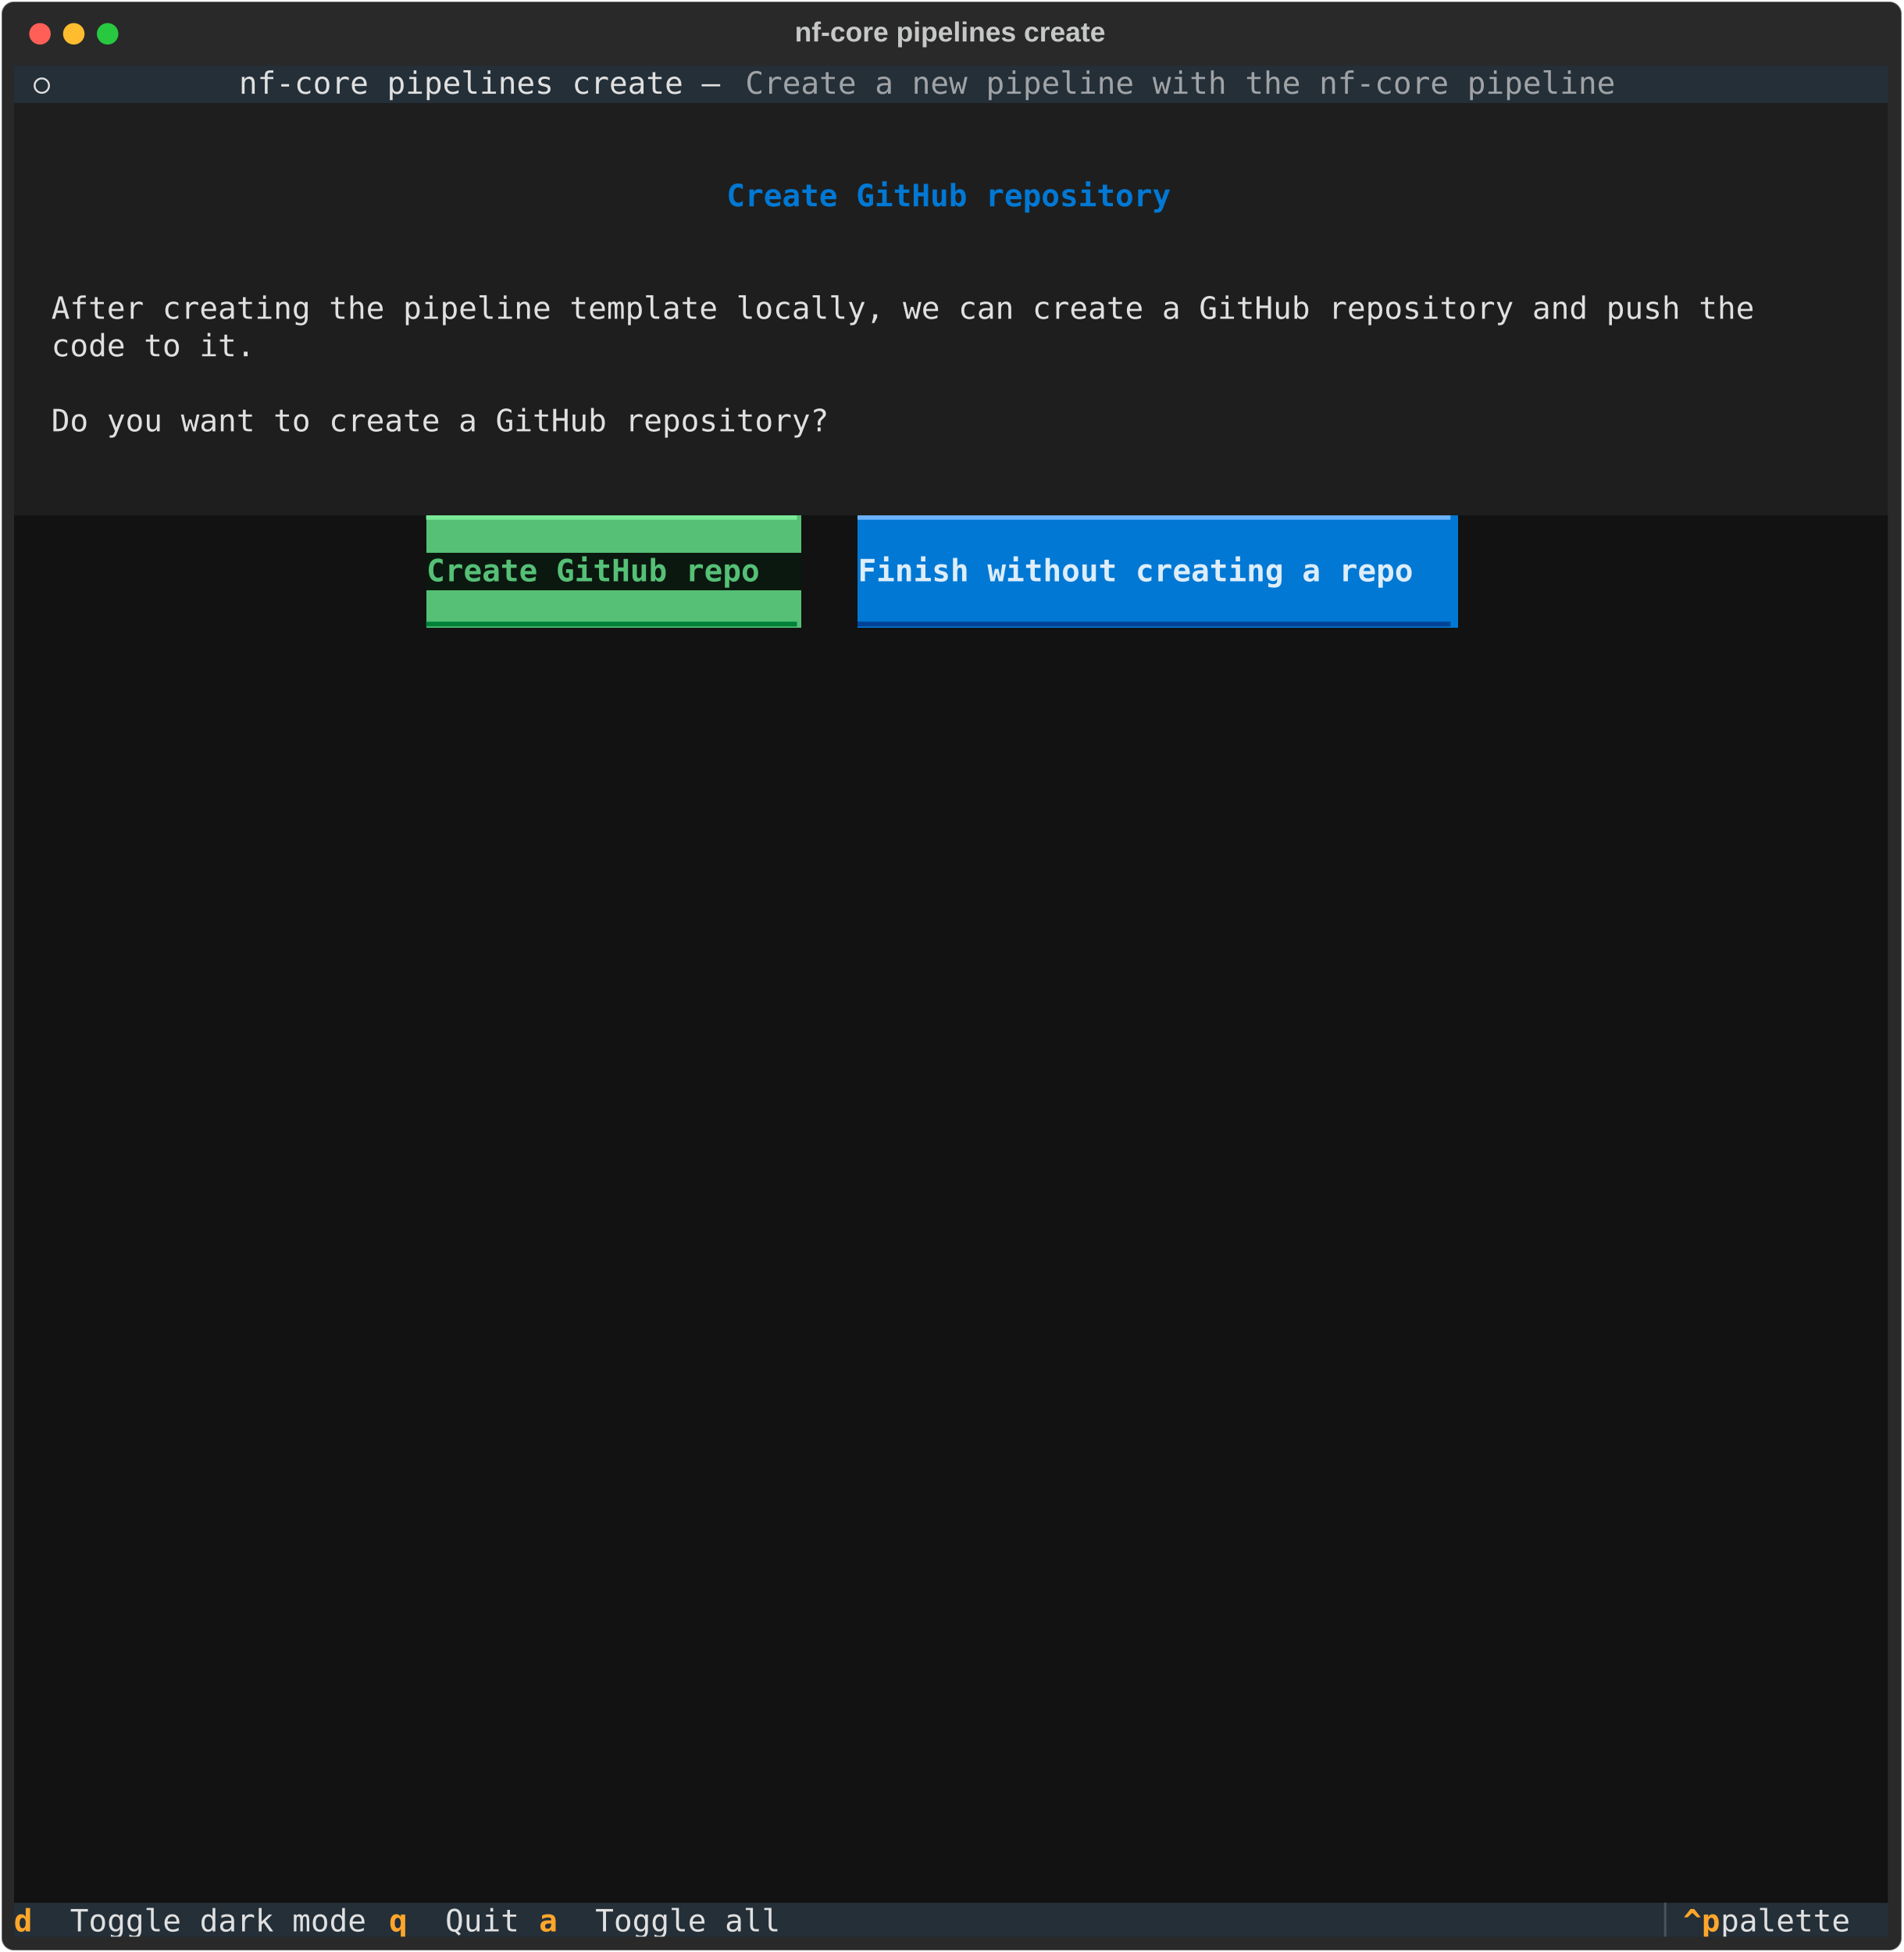
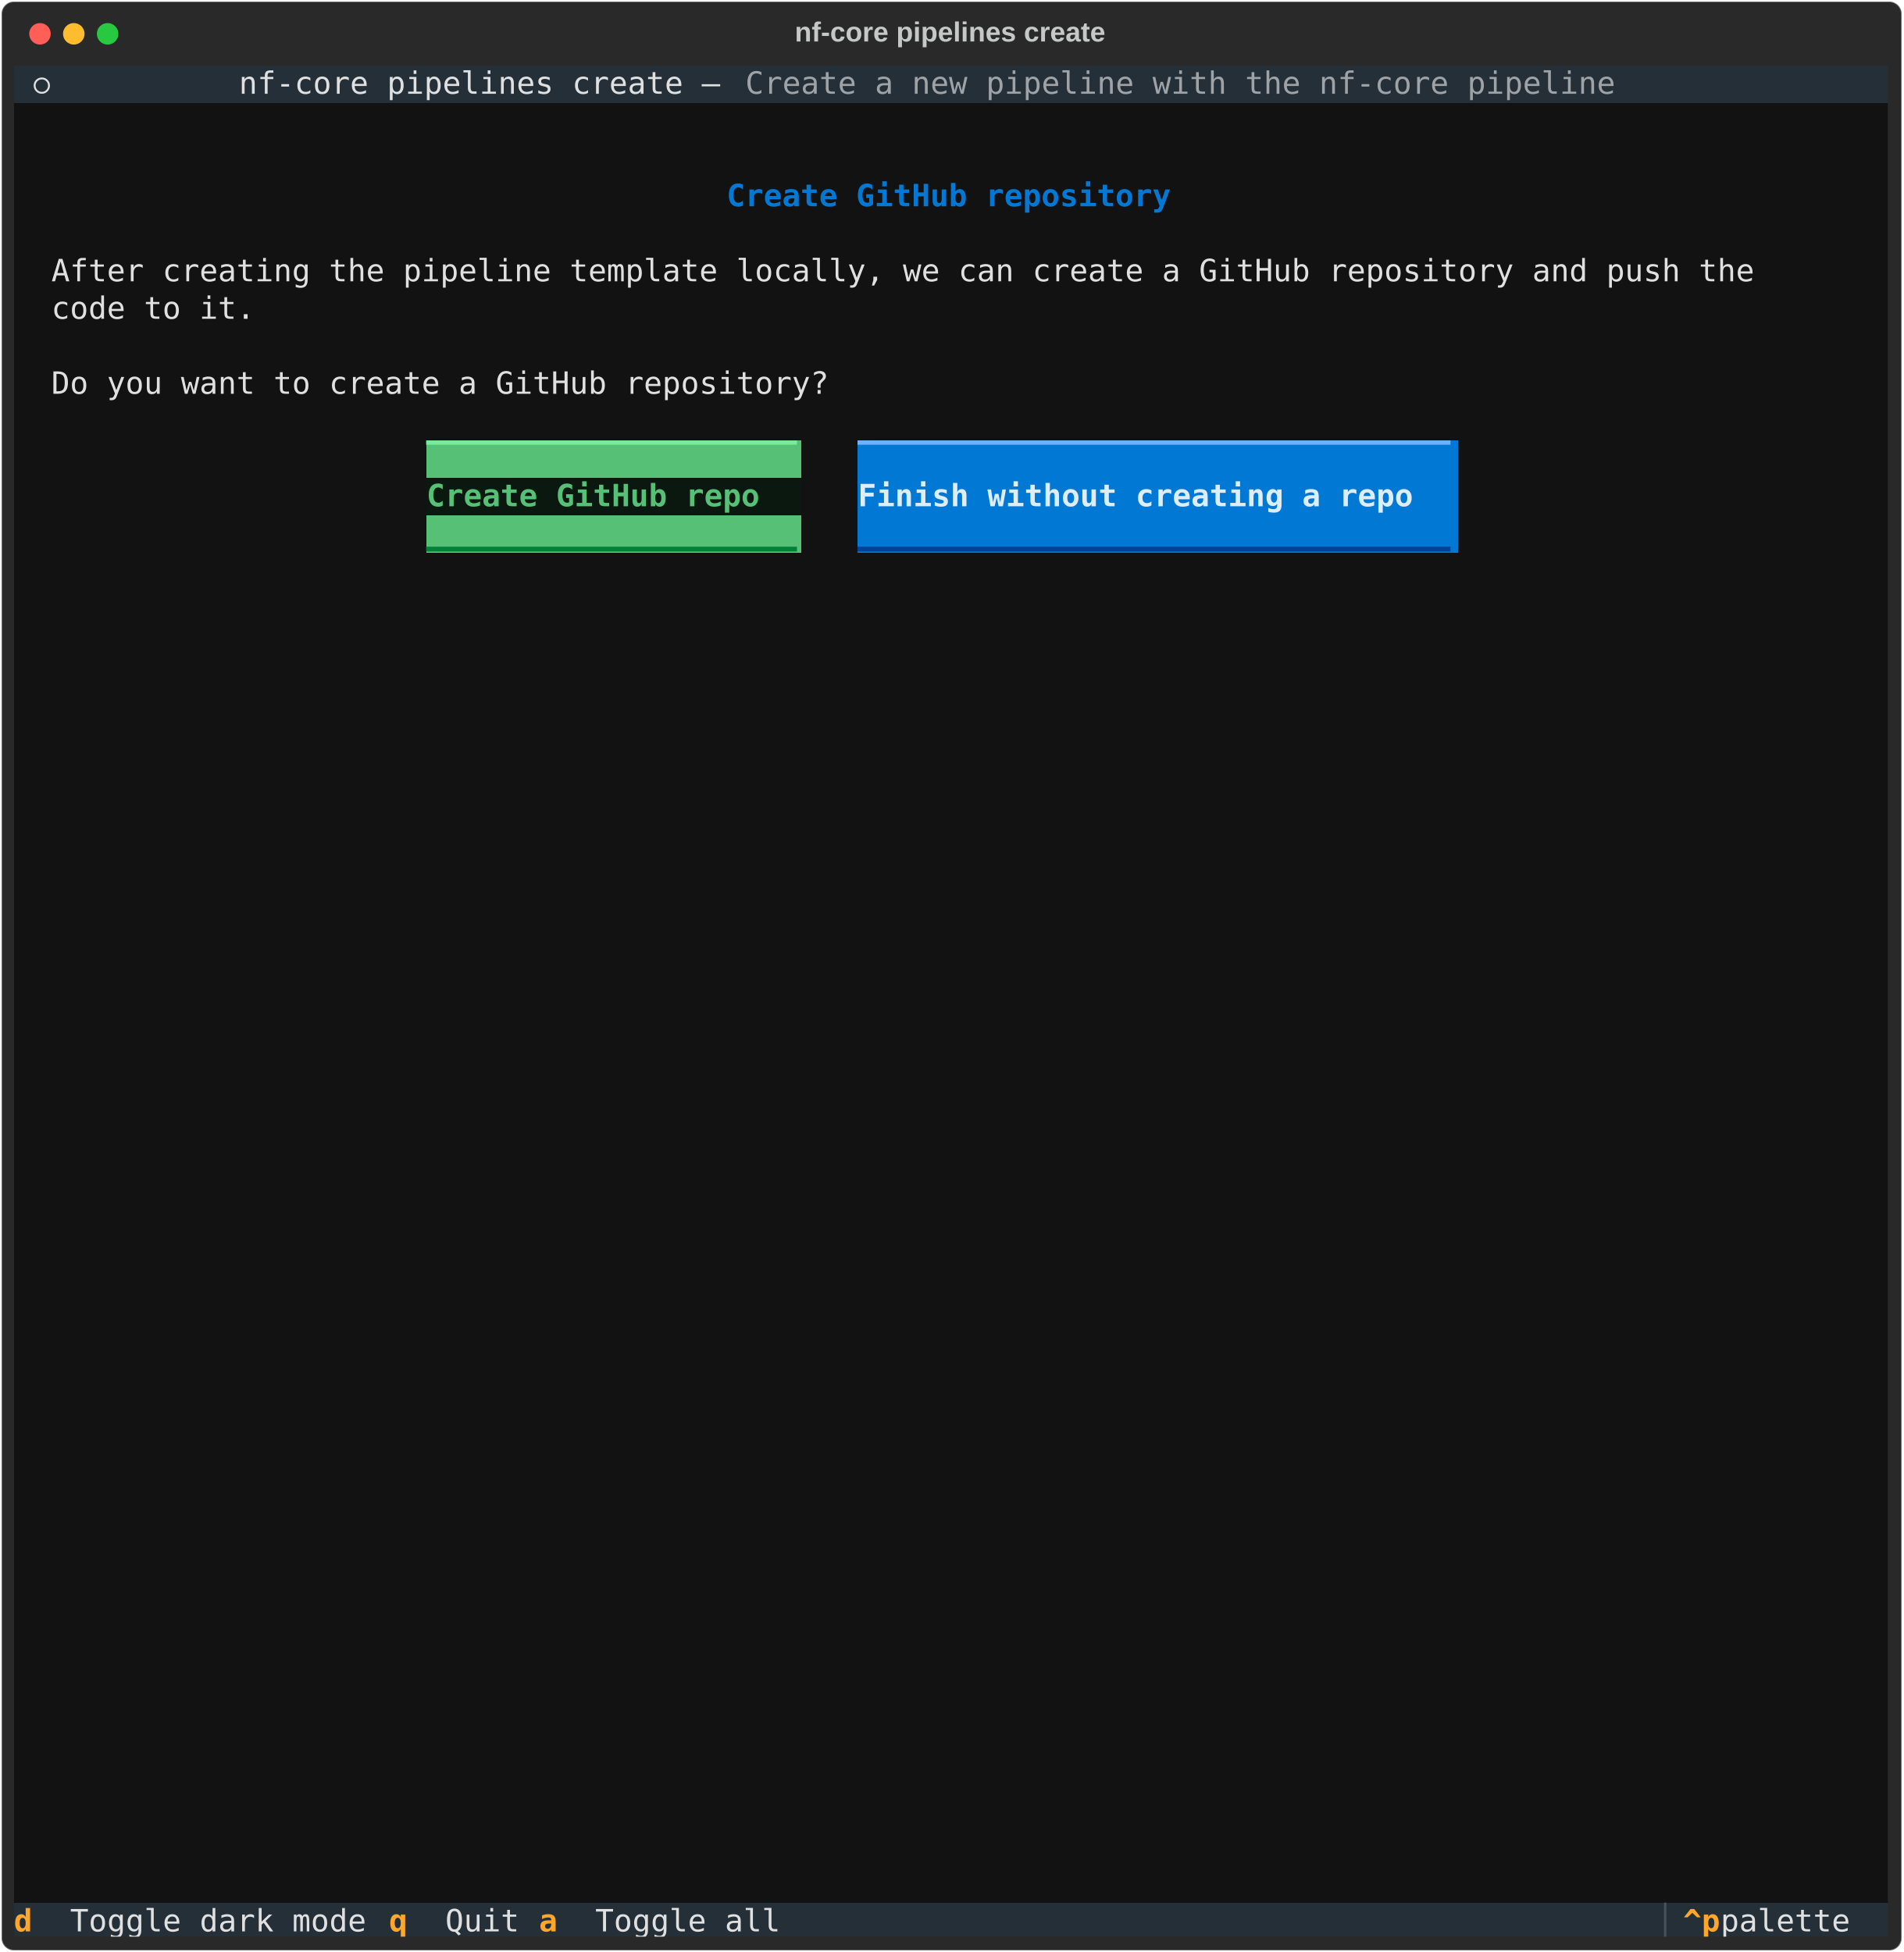
<svg xmlns="http://www.w3.org/2000/svg" class="rich-terminal" viewBox="0 0 1238 1270.0">
  <style>

    @font-face {
        font-family: "Fira Code";
        src: local("FiraCode-Regular"),
                url("https://cdnjs.cloudflare.com/ajax/libs/firacode/6.2.0/woff2/FiraCode-Regular.woff2") format("woff2"),
                url("https://cdnjs.cloudflare.com/ajax/libs/firacode/6.2.0/woff/FiraCode-Regular.woff") format("woff");
        font-style: normal;
        font-weight: 400;
    }
    @font-face {
        font-family: "Fira Code";
        src: local("FiraCode-Bold"),
                url("https://cdnjs.cloudflare.com/ajax/libs/firacode/6.2.0/woff2/FiraCode-Bold.woff2") format("woff2"),
                url("https://cdnjs.cloudflare.com/ajax/libs/firacode/6.2.0/woff/FiraCode-Bold.woff") format("woff");
        font-style: bold;
        font-weight: 700;
    }

-     .terminal-1448878859-matrix {
+     .terminal-matrix {
        font-family: Fira Code, monospace;
        font-size: 20px;
        line-height: 24.4px;
        font-variant-east-asian: full-width;
    }

-     .terminal-1448878859-title {
+     .terminal-title {
        font-size: 18px;
        font-weight: bold;
        font-family: arial;
    }

-     .terminal-1448878859-r1 { fill: #c5c8c6 }
- .terminal-1448878859-r2 { fill: #e0e0e0 }
- .terminal-1448878859-r3 { fill: #a0a3a6 }
- .terminal-1448878859-r4 { fill: #0178d4;font-weight: bold }
- .terminal-1448878859-r5 { fill: #7ae998 }
- .terminal-1448878859-r6 { fill: #6db2ff }
- .terminal-1448878859-r7 { fill: #55c076;font-weight: bold }
- .terminal-1448878859-r8 { fill: #ddedf9;font-weight: bold }
- .terminal-1448878859-r9 { fill: #008139 }
- .terminal-1448878859-r10 { fill: #004295 }
- .terminal-1448878859-r11 { fill: #ffa62b;font-weight: bold }
- .terminal-1448878859-r12 { fill: #495259 }
+     .terminal-r1 { fill: #c5c8c6 }
+ .terminal-r2 { fill: #e0e0e0 }
+ .terminal-r3 { fill: #a0a3a6 }
+ .terminal-r4 { fill: #0178d4;font-weight: bold }
+ .terminal-r5 { fill: #7ae998 }
+ .terminal-r6 { fill: #6db2ff }
+ .terminal-r7 { fill: #55c076;font-weight: bold }
+ .terminal-r8 { fill: #ddedf9;font-weight: bold }
+ .terminal-r9 { fill: #008139 }
+ .terminal-r10 { fill: #004295 }
+ .terminal-r11 { fill: #ffa62b;font-weight: bold }
+ .terminal-r12 { fill: #495259 }
    </style>
  <defs>
-     <clipPath id="terminal-1448878859-clip-terminal">
+     <clipPath id="terminal-clip-terminal">
      <rect x="0" y="0" width="1219.0" height="1219.0" />
    </clipPath>
-     <clipPath id="terminal-1448878859-line-0">
+     <clipPath id="terminal-line-0">
      <rect x="0" y="1.5" width="1220" height="24.65" />
    </clipPath>
-     <clipPath id="terminal-1448878859-line-1">
+     <clipPath id="terminal-line-1">
      <rect x="0" y="25.9" width="1220" height="24.65" />
    </clipPath>
-     <clipPath id="terminal-1448878859-line-2">
+     <clipPath id="terminal-line-2">
      <rect x="0" y="50.3" width="1220" height="24.65" />
    </clipPath>
-     <clipPath id="terminal-1448878859-line-3">
+     <clipPath id="terminal-line-3">
      <rect x="0" y="74.7" width="1220" height="24.65" />
    </clipPath>
-     <clipPath id="terminal-1448878859-line-4">
+     <clipPath id="terminal-line-4">
      <rect x="0" y="99.1" width="1220" height="24.65" />
    </clipPath>
-     <clipPath id="terminal-1448878859-line-5">
+     <clipPath id="terminal-line-5">
      <rect x="0" y="123.5" width="1220" height="24.65" />
    </clipPath>
-     <clipPath id="terminal-1448878859-line-6">
+     <clipPath id="terminal-line-6">
      <rect x="0" y="147.9" width="1220" height="24.65" />
    </clipPath>
-     <clipPath id="terminal-1448878859-line-7">
+     <clipPath id="terminal-line-7">
      <rect x="0" y="172.3" width="1220" height="24.65" />
    </clipPath>
-     <clipPath id="terminal-1448878859-line-8">
+     <clipPath id="terminal-line-8">
      <rect x="0" y="196.7" width="1220" height="24.65" />
    </clipPath>
-     <clipPath id="terminal-1448878859-line-9">
+     <clipPath id="terminal-line-9">
      <rect x="0" y="221.1" width="1220" height="24.65" />
    </clipPath>
-     <clipPath id="terminal-1448878859-line-10">
+     <clipPath id="terminal-line-10">
      <rect x="0" y="245.5" width="1220" height="24.65" />
    </clipPath>
-     <clipPath id="terminal-1448878859-line-11">
+     <clipPath id="terminal-line-11">
      <rect x="0" y="269.9" width="1220" height="24.65" />
    </clipPath>
-     <clipPath id="terminal-1448878859-line-12">
+     <clipPath id="terminal-line-12">
      <rect x="0" y="294.3" width="1220" height="24.65" />
    </clipPath>
-     <clipPath id="terminal-1448878859-line-13">
+     <clipPath id="terminal-line-13">
      <rect x="0" y="318.7" width="1220" height="24.65" />
    </clipPath>
-     <clipPath id="terminal-1448878859-line-14">
+     <clipPath id="terminal-line-14">
      <rect x="0" y="343.1" width="1220" height="24.65" />
    </clipPath>
-     <clipPath id="terminal-1448878859-line-15">
+     <clipPath id="terminal-line-15">
      <rect x="0" y="367.5" width="1220" height="24.65" />
    </clipPath>
-     <clipPath id="terminal-1448878859-line-16">
+     <clipPath id="terminal-line-16">
      <rect x="0" y="391.9" width="1220" height="24.65" />
    </clipPath>
-     <clipPath id="terminal-1448878859-line-17">
+     <clipPath id="terminal-line-17">
      <rect x="0" y="416.3" width="1220" height="24.65" />
    </clipPath>
-     <clipPath id="terminal-1448878859-line-18">
+     <clipPath id="terminal-line-18">
      <rect x="0" y="440.7" width="1220" height="24.65" />
    </clipPath>
-     <clipPath id="terminal-1448878859-line-19">
+     <clipPath id="terminal-line-19">
      <rect x="0" y="465.1" width="1220" height="24.65" />
    </clipPath>
-     <clipPath id="terminal-1448878859-line-20">
+     <clipPath id="terminal-line-20">
      <rect x="0" y="489.5" width="1220" height="24.65" />
    </clipPath>
-     <clipPath id="terminal-1448878859-line-21">
+     <clipPath id="terminal-line-21">
      <rect x="0" y="513.9" width="1220" height="24.65" />
    </clipPath>
-     <clipPath id="terminal-1448878859-line-22">
+     <clipPath id="terminal-line-22">
      <rect x="0" y="538.3" width="1220" height="24.65" />
    </clipPath>
-     <clipPath id="terminal-1448878859-line-23">
+     <clipPath id="terminal-line-23">
      <rect x="0" y="562.7" width="1220" height="24.65" />
    </clipPath>
-     <clipPath id="terminal-1448878859-line-24">
+     <clipPath id="terminal-line-24">
      <rect x="0" y="587.1" width="1220" height="24.65" />
    </clipPath>
-     <clipPath id="terminal-1448878859-line-25">
+     <clipPath id="terminal-line-25">
      <rect x="0" y="611.5" width="1220" height="24.65" />
    </clipPath>
-     <clipPath id="terminal-1448878859-line-26">
+     <clipPath id="terminal-line-26">
      <rect x="0" y="635.9" width="1220" height="24.65" />
    </clipPath>
-     <clipPath id="terminal-1448878859-line-27">
+     <clipPath id="terminal-line-27">
      <rect x="0" y="660.3" width="1220" height="24.65" />
    </clipPath>
-     <clipPath id="terminal-1448878859-line-28">
+     <clipPath id="terminal-line-28">
      <rect x="0" y="684.7" width="1220" height="24.65" />
    </clipPath>
-     <clipPath id="terminal-1448878859-line-29">
+     <clipPath id="terminal-line-29">
      <rect x="0" y="709.1" width="1220" height="24.65" />
    </clipPath>
-     <clipPath id="terminal-1448878859-line-30">
+     <clipPath id="terminal-line-30">
      <rect x="0" y="733.5" width="1220" height="24.65" />
    </clipPath>
-     <clipPath id="terminal-1448878859-line-31">
+     <clipPath id="terminal-line-31">
      <rect x="0" y="757.9" width="1220" height="24.65" />
    </clipPath>
-     <clipPath id="terminal-1448878859-line-32">
+     <clipPath id="terminal-line-32">
      <rect x="0" y="782.3" width="1220" height="24.65" />
    </clipPath>
-     <clipPath id="terminal-1448878859-line-33">
+     <clipPath id="terminal-line-33">
      <rect x="0" y="806.7" width="1220" height="24.65" />
    </clipPath>
-     <clipPath id="terminal-1448878859-line-34">
+     <clipPath id="terminal-line-34">
      <rect x="0" y="831.1" width="1220" height="24.65" />
    </clipPath>
-     <clipPath id="terminal-1448878859-line-35">
+     <clipPath id="terminal-line-35">
      <rect x="0" y="855.5" width="1220" height="24.65" />
    </clipPath>
-     <clipPath id="terminal-1448878859-line-36">
+     <clipPath id="terminal-line-36">
      <rect x="0" y="879.9" width="1220" height="24.65" />
    </clipPath>
-     <clipPath id="terminal-1448878859-line-37">
+     <clipPath id="terminal-line-37">
      <rect x="0" y="904.3" width="1220" height="24.65" />
    </clipPath>
-     <clipPath id="terminal-1448878859-line-38">
+     <clipPath id="terminal-line-38">
      <rect x="0" y="928.7" width="1220" height="24.65" />
    </clipPath>
-     <clipPath id="terminal-1448878859-line-39">
+     <clipPath id="terminal-line-39">
      <rect x="0" y="953.1" width="1220" height="24.65" />
    </clipPath>
-     <clipPath id="terminal-1448878859-line-40">
+     <clipPath id="terminal-line-40">
      <rect x="0" y="977.5" width="1220" height="24.65" />
    </clipPath>
-     <clipPath id="terminal-1448878859-line-41">
+     <clipPath id="terminal-line-41">
      <rect x="0" y="1001.9" width="1220" height="24.65" />
    </clipPath>
-     <clipPath id="terminal-1448878859-line-42">
+     <clipPath id="terminal-line-42">
      <rect x="0" y="1026.3" width="1220" height="24.65" />
    </clipPath>
-     <clipPath id="terminal-1448878859-line-43">
+     <clipPath id="terminal-line-43">
      <rect x="0" y="1050.7" width="1220" height="24.65" />
    </clipPath>
-     <clipPath id="terminal-1448878859-line-44">
+     <clipPath id="terminal-line-44">
      <rect x="0" y="1075.1" width="1220" height="24.65" />
    </clipPath>
-     <clipPath id="terminal-1448878859-line-45">
+     <clipPath id="terminal-line-45">
      <rect x="0" y="1099.5" width="1220" height="24.65" />
    </clipPath>
-     <clipPath id="terminal-1448878859-line-46">
+     <clipPath id="terminal-line-46">
      <rect x="0" y="1123.9" width="1220" height="24.65" />
    </clipPath>
-     <clipPath id="terminal-1448878859-line-47">
+     <clipPath id="terminal-line-47">
      <rect x="0" y="1148.3" width="1220" height="24.65" />
    </clipPath>
-     <clipPath id="terminal-1448878859-line-48">
+     <clipPath id="terminal-line-48">
      <rect x="0" y="1172.7" width="1220" height="24.65" />
    </clipPath>
  </defs>
  <rect fill="#292929" stroke="rgba(255,255,255,0.35)" stroke-width="1" x="1" y="1" width="1236" height="1268" rx="8" />
-   <text class="terminal-1448878859-title" fill="#c5c8c6" text-anchor="middle" x="618" y="27">nf-core pipelines create</text>
+   <text class="terminal-title" fill="#c5c8c6" text-anchor="middle" x="618" y="27">nf-core pipelines create</text>
  <g transform="translate(26,22)">
    <circle cx="0" cy="0" r="7" fill="#ff5f57" />
    <circle cx="22" cy="0" r="7" fill="#febc2e" />
    <circle cx="44" cy="0" r="7" fill="#28c840" />
  </g>
-   <g transform="translate(9, 41)" clip-path="url(#terminal-1448878859-clip-terminal)">
+   <g transform="translate(9, 41)" clip-path="url(#terminal-clip-terminal)">
    <rect fill="#242f38" x="0" y="1.5" width="12.2" height="24.65" shape-rendering="crispEdges" />
    <rect fill="#242f38" x="12.2" y="1.5" width="12.2" height="24.65" shape-rendering="crispEdges" />
    <rect fill="#242f38" x="24.4" y="1.5" width="61" height="24.65" shape-rendering="crispEdges" />
    <rect fill="#242f38" x="85.4" y="1.5" width="12.2" height="24.65" shape-rendering="crispEdges" />
    <rect fill="#242f38" x="97.6" y="1.5" width="48.8" height="24.65" shape-rendering="crispEdges" />
    <rect fill="#242f38" x="146.4" y="1.5" width="329.4" height="24.65" shape-rendering="crispEdges" />
    <rect fill="#242f38" x="475.8" y="1.5" width="573.4" height="24.65" shape-rendering="crispEdges" />
    <rect fill="#242f38" x="1049.2" y="1.5" width="48.8" height="24.65" shape-rendering="crispEdges" />
    <rect fill="#242f38" x="1098" y="1.5" width="12.2" height="24.65" shape-rendering="crispEdges" />
    <rect fill="#242f38" x="1110.2" y="1.5" width="0" height="24.65" shape-rendering="crispEdges" />
    <rect fill="#242f38" x="1110.2" y="1.5" width="109.8" height="24.65" shape-rendering="crispEdges" />
-     <rect fill="#1e1e1e" x="0" y="25.9" width="1220" height="24.65" shape-rendering="crispEdges" />
-     <rect fill="#1e1e1e" x="0" y="50.3" width="1220" height="24.65" shape-rendering="crispEdges" />
-     <rect fill="#1e1e1e" x="0" y="74.7" width="24.4" height="24.65" shape-rendering="crispEdges" />
-     <rect fill="#1e1e1e" x="24.4" y="74.7" width="439.2" height="24.65" shape-rendering="crispEdges" />
-     <rect fill="#1e1e1e" x="463.6" y="74.7" width="292.8" height="24.65" shape-rendering="crispEdges" />
-     <rect fill="#1e1e1e" x="756.4" y="74.7" width="439.2" height="24.65" shape-rendering="crispEdges" />
-     <rect fill="#1e1e1e" x="1195.6" y="74.7" width="24.4" height="24.65" shape-rendering="crispEdges" />
-     <rect fill="#1e1e1e" x="0" y="99.1" width="1220" height="24.65" shape-rendering="crispEdges" />
-     <rect fill="#1e1e1e" x="0" y="123.5" width="1220" height="24.65" shape-rendering="crispEdges" />
-     <rect fill="#1e1e1e" x="0" y="147.9" width="24.4" height="24.65" shape-rendering="crispEdges" />
-     <rect fill="#1e1e1e" x="24.4" y="147.9" width="1122.4" height="24.65" shape-rendering="crispEdges" />
-     <rect fill="#1e1e1e" x="1146.8" y="147.9" width="73.2" height="24.65" shape-rendering="crispEdges" />
-     <rect fill="#1e1e1e" x="0" y="172.3" width="24.4" height="24.65" shape-rendering="crispEdges" />
-     <rect fill="#1e1e1e" x="24.4" y="172.3" width="134.2" height="24.65" shape-rendering="crispEdges" />
-     <rect fill="#1e1e1e" x="158.6" y="172.3" width="1061.4" height="24.65" shape-rendering="crispEdges" />
-     <rect fill="#1e1e1e" x="0" y="196.7" width="1220" height="24.65" shape-rendering="crispEdges" />
-     <rect fill="#1e1e1e" x="0" y="221.1" width="24.4" height="24.65" shape-rendering="crispEdges" />
-     <rect fill="#1e1e1e" x="24.4" y="221.1" width="512.4" height="24.65" shape-rendering="crispEdges" />
-     <rect fill="#1e1e1e" x="536.8" y="221.1" width="683.2" height="24.65" shape-rendering="crispEdges" />
-     <rect fill="#1e1e1e" x="0" y="245.5" width="1220" height="24.65" shape-rendering="crispEdges" />
-     <rect fill="#1e1e1e" x="0" y="269.9" width="1220" height="24.65" shape-rendering="crispEdges" />
+     <rect fill="#121212" x="0" y="25.9" width="1220" height="24.65" shape-rendering="crispEdges" />
+     <rect fill="#121212" x="0" y="50.3" width="1220" height="24.65" shape-rendering="crispEdges" />
+     <rect fill="#121212" x="0" y="74.7" width="24.4" height="24.65" shape-rendering="crispEdges" />
+     <rect fill="#121212" x="24.4" y="74.7" width="439.2" height="24.65" shape-rendering="crispEdges" />
+     <rect fill="#121212" x="463.6" y="74.7" width="292.8" height="24.65" shape-rendering="crispEdges" />
+     <rect fill="#121212" x="756.4" y="74.7" width="439.2" height="24.65" shape-rendering="crispEdges" />
+     <rect fill="#121212" x="1195.6" y="74.7" width="24.4" height="24.65" shape-rendering="crispEdges" />
+     <rect fill="#121212" x="0" y="99.1" width="1220" height="24.65" shape-rendering="crispEdges" />
+     <rect fill="#121212" x="0" y="123.5" width="24.4" height="24.65" shape-rendering="crispEdges" />
+     <rect fill="#121212" x="24.4" y="123.5" width="1122.4" height="24.65" shape-rendering="crispEdges" />
+     <rect fill="#121212" x="1146.8" y="123.5" width="73.2" height="24.65" shape-rendering="crispEdges" />
+     <rect fill="#121212" x="0" y="147.9" width="24.4" height="24.65" shape-rendering="crispEdges" />
+     <rect fill="#121212" x="24.4" y="147.9" width="134.2" height="24.65" shape-rendering="crispEdges" />
+     <rect fill="#121212" x="158.6" y="147.9" width="1061.4" height="24.65" shape-rendering="crispEdges" />
+     <rect fill="#121212" x="0" y="172.3" width="1220" height="24.65" shape-rendering="crispEdges" />
+     <rect fill="#121212" x="0" y="196.7" width="24.4" height="24.65" shape-rendering="crispEdges" />
+     <rect fill="#121212" x="24.4" y="196.7" width="512.4" height="24.65" shape-rendering="crispEdges" />
+     <rect fill="#121212" x="536.8" y="196.7" width="683.2" height="24.65" shape-rendering="crispEdges" />
+     <rect fill="#121212" x="0" y="221.1" width="1220" height="24.65" shape-rendering="crispEdges" />
+     <rect fill="#121212" x="0" y="245.5" width="268.4" height="24.65" shape-rendering="crispEdges" />
+     <rect fill="#55c076" x="268.4" y="245.5" width="244" height="24.65" shape-rendering="crispEdges" />
+     <rect fill="#121212" x="512.4" y="245.5" width="36.6" height="24.65" shape-rendering="crispEdges" />
+     <rect fill="#0178d4" x="549" y="245.5" width="390.4" height="24.65" shape-rendering="crispEdges" />
+     <rect fill="#121212" x="939.4" y="245.5" width="280.6" height="24.65" shape-rendering="crispEdges" />
+     <rect fill="#121212" x="0" y="269.9" width="268.4" height="24.65" shape-rendering="crispEdges" />
+     <rect fill="#0b180f" x="268.4" y="269.9" width="244" height="24.65" shape-rendering="crispEdges" />
+     <rect fill="#121212" x="512.4" y="269.9" width="36.6" height="24.65" shape-rendering="crispEdges" />
+     <rect fill="#0178d4" x="549" y="269.9" width="390.4" height="24.65" shape-rendering="crispEdges" />
+     <rect fill="#121212" x="939.4" y="269.9" width="280.6" height="24.65" shape-rendering="crispEdges" />
    <rect fill="#121212" x="0" y="294.3" width="268.4" height="24.65" shape-rendering="crispEdges" />
    <rect fill="#55c076" x="268.4" y="294.3" width="244" height="24.65" shape-rendering="crispEdges" />
    <rect fill="#121212" x="512.4" y="294.3" width="36.6" height="24.65" shape-rendering="crispEdges" />
    <rect fill="#0178d4" x="549" y="294.3" width="390.4" height="24.65" shape-rendering="crispEdges" />
    <rect fill="#121212" x="939.4" y="294.3" width="280.6" height="24.65" shape-rendering="crispEdges" />
-     <rect fill="#121212" x="0" y="318.7" width="268.4" height="24.65" shape-rendering="crispEdges" />
-     <rect fill="#0b180f" x="268.4" y="318.7" width="244" height="24.65" shape-rendering="crispEdges" />
-     <rect fill="#121212" x="512.4" y="318.7" width="36.6" height="24.65" shape-rendering="crispEdges" />
-     <rect fill="#0178d4" x="549" y="318.7" width="390.4" height="24.65" shape-rendering="crispEdges" />
-     <rect fill="#121212" x="939.4" y="318.7" width="280.6" height="24.65" shape-rendering="crispEdges" />
-     <rect fill="#121212" x="0" y="343.1" width="268.4" height="24.65" shape-rendering="crispEdges" />
-     <rect fill="#55c076" x="268.4" y="343.1" width="244" height="24.65" shape-rendering="crispEdges" />
-     <rect fill="#121212" x="512.4" y="343.1" width="36.6" height="24.65" shape-rendering="crispEdges" />
-     <rect fill="#0178d4" x="549" y="343.1" width="390.4" height="24.65" shape-rendering="crispEdges" />
-     <rect fill="#121212" x="939.4" y="343.1" width="280.6" height="24.65" shape-rendering="crispEdges" />
+     <rect fill="#121212" x="0" y="318.7" width="1220" height="24.65" shape-rendering="crispEdges" />
+     <rect fill="#121212" x="0" y="343.1" width="1220" height="24.65" shape-rendering="crispEdges" />
    <rect fill="#121212" x="0" y="367.5" width="1220" height="24.65" shape-rendering="crispEdges" />
    <rect fill="#121212" x="0" y="391.9" width="1220" height="24.65" shape-rendering="crispEdges" />
    <rect fill="#121212" x="0" y="416.3" width="1220" height="24.65" shape-rendering="crispEdges" />
    <rect fill="#121212" x="0" y="440.7" width="1220" height="24.65" shape-rendering="crispEdges" />
    <rect fill="#121212" x="0" y="465.1" width="1220" height="24.65" shape-rendering="crispEdges" />
    <rect fill="#121212" x="0" y="489.5" width="1220" height="24.65" shape-rendering="crispEdges" />
    <rect fill="#121212" x="0" y="513.9" width="1220" height="24.65" shape-rendering="crispEdges" />
    <rect fill="#121212" x="0" y="538.3" width="1220" height="24.65" shape-rendering="crispEdges" />
    <rect fill="#121212" x="0" y="562.7" width="1220" height="24.65" shape-rendering="crispEdges" />
    <rect fill="#121212" x="0" y="587.1" width="1220" height="24.65" shape-rendering="crispEdges" />
    <rect fill="#121212" x="0" y="611.5" width="1220" height="24.65" shape-rendering="crispEdges" />
    <rect fill="#121212" x="0" y="635.9" width="1220" height="24.65" shape-rendering="crispEdges" />
    <rect fill="#121212" x="0" y="660.3" width="1220" height="24.65" shape-rendering="crispEdges" />
    <rect fill="#121212" x="0" y="684.7" width="1220" height="24.65" shape-rendering="crispEdges" />
    <rect fill="#121212" x="0" y="709.1" width="1220" height="24.65" shape-rendering="crispEdges" />
    <rect fill="#121212" x="0" y="733.5" width="1220" height="24.65" shape-rendering="crispEdges" />
    <rect fill="#121212" x="0" y="757.9" width="1220" height="24.65" shape-rendering="crispEdges" />
    <rect fill="#121212" x="0" y="782.3" width="1220" height="24.65" shape-rendering="crispEdges" />
    <rect fill="#121212" x="0" y="806.7" width="1220" height="24.65" shape-rendering="crispEdges" />
    <rect fill="#121212" x="0" y="831.1" width="1220" height="24.65" shape-rendering="crispEdges" />
    <rect fill="#121212" x="0" y="855.5" width="1220" height="24.65" shape-rendering="crispEdges" />
    <rect fill="#121212" x="0" y="879.9" width="1220" height="24.65" shape-rendering="crispEdges" />
    <rect fill="#121212" x="0" y="904.3" width="1220" height="24.65" shape-rendering="crispEdges" />
    <rect fill="#121212" x="0" y="928.7" width="1220" height="24.65" shape-rendering="crispEdges" />
    <rect fill="#121212" x="0" y="953.1" width="1220" height="24.65" shape-rendering="crispEdges" />
    <rect fill="#121212" x="0" y="977.5" width="1220" height="24.65" shape-rendering="crispEdges" />
    <rect fill="#121212" x="0" y="1001.9" width="1220" height="24.65" shape-rendering="crispEdges" />
    <rect fill="#121212" x="0" y="1026.3" width="1220" height="24.65" shape-rendering="crispEdges" />
    <rect fill="#121212" x="0" y="1050.7" width="1220" height="24.65" shape-rendering="crispEdges" />
    <rect fill="#121212" x="0" y="1075.1" width="1220" height="24.65" shape-rendering="crispEdges" />
    <rect fill="#121212" x="0" y="1099.5" width="1220" height="24.65" shape-rendering="crispEdges" />
    <rect fill="#121212" x="0" y="1123.9" width="1220" height="24.65" shape-rendering="crispEdges" />
    <rect fill="#121212" x="0" y="1148.3" width="1220" height="24.65" shape-rendering="crispEdges" />
    <rect fill="#121212" x="0" y="1172.7" width="1220" height="24.65" shape-rendering="crispEdges" />
    <rect fill="#242f38" x="0" y="1197.1" width="36.6" height="24.65" shape-rendering="crispEdges" />
    <rect fill="#242f38" x="36.6" y="1197.1" width="207.4" height="24.65" shape-rendering="crispEdges" />
    <rect fill="#242f38" x="244" y="1197.1" width="36.6" height="24.65" shape-rendering="crispEdges" />
    <rect fill="#242f38" x="280.6" y="1197.1" width="61" height="24.65" shape-rendering="crispEdges" />
    <rect fill="#242f38" x="341.6" y="1197.1" width="36.6" height="24.65" shape-rendering="crispEdges" />
    <rect fill="#242f38" x="378.2" y="1197.1" width="134.2" height="24.65" shape-rendering="crispEdges" />
    <rect fill="#242f38" x="512.4" y="1197.1" width="561.2" height="24.65" shape-rendering="crispEdges" />
    <rect fill="#242f38" x="1073.6" y="1197.1" width="12.2" height="24.65" shape-rendering="crispEdges" />
    <rect fill="#242f38" x="1085.8" y="1197.1" width="24.4" height="24.65" shape-rendering="crispEdges" />
    <rect fill="#242f38" x="1110.2" y="1197.1" width="97.6" height="24.65" shape-rendering="crispEdges" />
    <rect fill="#242f38" x="1207.8" y="1197.1" width="12.2" height="24.65" shape-rendering="crispEdges" />
-     <g class="terminal-1448878859-matrix">
-       <text class="terminal-1448878859-r2" x="12.2" y="20" textLength="12.2" clip-path="url(#terminal-1448878859-line-0)">⭘</text>
-       <text class="terminal-1448878859-r2" x="146.4" y="20" textLength="329.4" clip-path="url(#terminal-1448878859-line-0)">nf-core pipelines create — </text>
-       <text class="terminal-1448878859-r3" x="475.8" y="20" textLength="573.4" clip-path="url(#terminal-1448878859-line-0)">Create a new pipeline with the nf-core pipeline</text>
-       <text class="terminal-1448878859-r1" x="1220" y="20" textLength="12.2" clip-path="url(#terminal-1448878859-line-0)">
- </text>
-       <text class="terminal-1448878859-r1" x="1220" y="44.4" textLength="12.2" clip-path="url(#terminal-1448878859-line-1)">
- </text>
-       <text class="terminal-1448878859-r1" x="1220" y="68.8" textLength="12.2" clip-path="url(#terminal-1448878859-line-2)">
- </text>
-       <text class="terminal-1448878859-r4" x="463.6" y="93.2" textLength="292.8" clip-path="url(#terminal-1448878859-line-3)">Create GitHub repository</text>
-       <text class="terminal-1448878859-r1" x="1220" y="93.2" textLength="12.2" clip-path="url(#terminal-1448878859-line-3)">
- </text>
-       <text class="terminal-1448878859-r1" x="1220" y="117.6" textLength="12.2" clip-path="url(#terminal-1448878859-line-4)">
- </text>
-       <text class="terminal-1448878859-r1" x="1220" y="142" textLength="12.2" clip-path="url(#terminal-1448878859-line-5)">
- </text>
-       <text class="terminal-1448878859-r2" x="24.4" y="166.4" textLength="1122.4" clip-path="url(#terminal-1448878859-line-6)">After creating the pipeline template locally, we can create a GitHub repository and push the</text>
-       <text class="terminal-1448878859-r1" x="1220" y="166.4" textLength="12.2" clip-path="url(#terminal-1448878859-line-6)">
- </text>
-       <text class="terminal-1448878859-r2" x="24.4" y="190.8" textLength="134.2" clip-path="url(#terminal-1448878859-line-7)">code to it.</text>
-       <text class="terminal-1448878859-r1" x="1220" y="190.8" textLength="12.2" clip-path="url(#terminal-1448878859-line-7)">
- </text>
-       <text class="terminal-1448878859-r1" x="1220" y="215.2" textLength="12.2" clip-path="url(#terminal-1448878859-line-8)">
- </text>
-       <text class="terminal-1448878859-r2" x="24.4" y="239.6" textLength="512.4" clip-path="url(#terminal-1448878859-line-9)">Do you want to create a GitHub repository?</text>
-       <text class="terminal-1448878859-r1" x="1220" y="239.6" textLength="12.2" clip-path="url(#terminal-1448878859-line-9)">
- </text>
-       <text class="terminal-1448878859-r1" x="1220" y="264" textLength="12.2" clip-path="url(#terminal-1448878859-line-10)">
- </text>
-       <text class="terminal-1448878859-r1" x="1220" y="288.4" textLength="12.2" clip-path="url(#terminal-1448878859-line-11)">
- </text>
-       <text class="terminal-1448878859-r5" x="268.4" y="312.8" textLength="244" clip-path="url(#terminal-1448878859-line-12)">▔▔▔▔▔▔▔▔▔▔▔▔▔▔▔▔▔▔▔▔</text>
-       <text class="terminal-1448878859-r6" x="549" y="312.8" textLength="390.4" clip-path="url(#terminal-1448878859-line-12)">▔▔▔▔▔▔▔▔▔▔▔▔▔▔▔▔▔▔▔▔▔▔▔▔▔▔▔▔▔▔▔▔</text>
-       <text class="terminal-1448878859-r1" x="1220" y="312.8" textLength="12.2" clip-path="url(#terminal-1448878859-line-12)">
- </text>
-       <text class="terminal-1448878859-r7" x="268.4" y="337.2" textLength="244" clip-path="url(#terminal-1448878859-line-13)"> Create GitHub repo </text>
-       <text class="terminal-1448878859-r8" x="549" y="337.2" textLength="390.4" clip-path="url(#terminal-1448878859-line-13)"> Finish without creating a repo </text>
-       <text class="terminal-1448878859-r1" x="1220" y="337.2" textLength="12.2" clip-path="url(#terminal-1448878859-line-13)">
- </text>
-       <text class="terminal-1448878859-r9" x="268.4" y="361.6" textLength="244" clip-path="url(#terminal-1448878859-line-14)">▁▁▁▁▁▁▁▁▁▁▁▁▁▁▁▁▁▁▁▁</text>
-       <text class="terminal-1448878859-r10" x="549" y="361.6" textLength="390.4" clip-path="url(#terminal-1448878859-line-14)">▁▁▁▁▁▁▁▁▁▁▁▁▁▁▁▁▁▁▁▁▁▁▁▁▁▁▁▁▁▁▁▁</text>
-       <text class="terminal-1448878859-r1" x="1220" y="361.6" textLength="12.2" clip-path="url(#terminal-1448878859-line-14)">
- </text>
-       <text class="terminal-1448878859-r1" x="1220" y="386" textLength="12.2" clip-path="url(#terminal-1448878859-line-15)">
- </text>
-       <text class="terminal-1448878859-r1" x="1220" y="410.4" textLength="12.2" clip-path="url(#terminal-1448878859-line-16)">
- </text>
-       <text class="terminal-1448878859-r1" x="1220" y="434.8" textLength="12.2" clip-path="url(#terminal-1448878859-line-17)">
- </text>
-       <text class="terminal-1448878859-r1" x="1220" y="459.2" textLength="12.2" clip-path="url(#terminal-1448878859-line-18)">
- </text>
-       <text class="terminal-1448878859-r1" x="1220" y="483.6" textLength="12.2" clip-path="url(#terminal-1448878859-line-19)">
- </text>
-       <text class="terminal-1448878859-r1" x="1220" y="508" textLength="12.2" clip-path="url(#terminal-1448878859-line-20)">
- </text>
-       <text class="terminal-1448878859-r1" x="1220" y="532.4" textLength="12.2" clip-path="url(#terminal-1448878859-line-21)">
- </text>
-       <text class="terminal-1448878859-r1" x="1220" y="556.8" textLength="12.2" clip-path="url(#terminal-1448878859-line-22)">
- </text>
-       <text class="terminal-1448878859-r1" x="1220" y="581.2" textLength="12.2" clip-path="url(#terminal-1448878859-line-23)">
- </text>
-       <text class="terminal-1448878859-r1" x="1220" y="605.6" textLength="12.2" clip-path="url(#terminal-1448878859-line-24)">
- </text>
-       <text class="terminal-1448878859-r1" x="1220" y="630" textLength="12.2" clip-path="url(#terminal-1448878859-line-25)">
- </text>
-       <text class="terminal-1448878859-r1" x="1220" y="654.4" textLength="12.2" clip-path="url(#terminal-1448878859-line-26)">
- </text>
-       <text class="terminal-1448878859-r1" x="1220" y="678.8" textLength="12.2" clip-path="url(#terminal-1448878859-line-27)">
- </text>
-       <text class="terminal-1448878859-r1" x="1220" y="703.2" textLength="12.2" clip-path="url(#terminal-1448878859-line-28)">
- </text>
-       <text class="terminal-1448878859-r1" x="1220" y="727.6" textLength="12.2" clip-path="url(#terminal-1448878859-line-29)">
- </text>
-       <text class="terminal-1448878859-r1" x="1220" y="752" textLength="12.2" clip-path="url(#terminal-1448878859-line-30)">
- </text>
-       <text class="terminal-1448878859-r1" x="1220" y="776.4" textLength="12.2" clip-path="url(#terminal-1448878859-line-31)">
- </text>
-       <text class="terminal-1448878859-r1" x="1220" y="800.8" textLength="12.2" clip-path="url(#terminal-1448878859-line-32)">
- </text>
-       <text class="terminal-1448878859-r1" x="1220" y="825.2" textLength="12.2" clip-path="url(#terminal-1448878859-line-33)">
- </text>
-       <text class="terminal-1448878859-r1" x="1220" y="849.6" textLength="12.2" clip-path="url(#terminal-1448878859-line-34)">
- </text>
-       <text class="terminal-1448878859-r1" x="1220" y="874" textLength="12.2" clip-path="url(#terminal-1448878859-line-35)">
- </text>
-       <text class="terminal-1448878859-r1" x="1220" y="898.4" textLength="12.2" clip-path="url(#terminal-1448878859-line-36)">
- </text>
-       <text class="terminal-1448878859-r1" x="1220" y="922.8" textLength="12.2" clip-path="url(#terminal-1448878859-line-37)">
- </text>
-       <text class="terminal-1448878859-r1" x="1220" y="947.2" textLength="12.2" clip-path="url(#terminal-1448878859-line-38)">
- </text>
-       <text class="terminal-1448878859-r1" x="1220" y="971.6" textLength="12.2" clip-path="url(#terminal-1448878859-line-39)">
- </text>
-       <text class="terminal-1448878859-r1" x="1220" y="996" textLength="12.2" clip-path="url(#terminal-1448878859-line-40)">
- </text>
-       <text class="terminal-1448878859-r1" x="1220" y="1020.4" textLength="12.2" clip-path="url(#terminal-1448878859-line-41)">
- </text>
-       <text class="terminal-1448878859-r1" x="1220" y="1044.8" textLength="12.2" clip-path="url(#terminal-1448878859-line-42)">
- </text>
-       <text class="terminal-1448878859-r1" x="1220" y="1069.2" textLength="12.2" clip-path="url(#terminal-1448878859-line-43)">
- </text>
-       <text class="terminal-1448878859-r1" x="1220" y="1093.6" textLength="12.2" clip-path="url(#terminal-1448878859-line-44)">
- </text>
-       <text class="terminal-1448878859-r1" x="1220" y="1118" textLength="12.2" clip-path="url(#terminal-1448878859-line-45)">
- </text>
-       <text class="terminal-1448878859-r1" x="1220" y="1142.4" textLength="12.2" clip-path="url(#terminal-1448878859-line-46)">
- </text>
-       <text class="terminal-1448878859-r1" x="1220" y="1166.8" textLength="12.2" clip-path="url(#terminal-1448878859-line-47)">
- </text>
-       <text class="terminal-1448878859-r1" x="1220" y="1191.2" textLength="12.2" clip-path="url(#terminal-1448878859-line-48)">
- </text>
-       <text class="terminal-1448878859-r11" x="0" y="1215.6" textLength="36.6" clip-path="url(#terminal-1448878859-line-49)"> d </text>
-       <text class="terminal-1448878859-r2" x="36.6" y="1215.6" textLength="207.4" clip-path="url(#terminal-1448878859-line-49)">Toggle dark mode </text>
-       <text class="terminal-1448878859-r11" x="244" y="1215.6" textLength="36.6" clip-path="url(#terminal-1448878859-line-49)"> q </text>
-       <text class="terminal-1448878859-r2" x="280.6" y="1215.6" textLength="61" clip-path="url(#terminal-1448878859-line-49)">Quit </text>
-       <text class="terminal-1448878859-r11" x="341.6" y="1215.6" textLength="36.6" clip-path="url(#terminal-1448878859-line-49)"> a </text>
-       <text class="terminal-1448878859-r2" x="378.2" y="1215.6" textLength="134.2" clip-path="url(#terminal-1448878859-line-49)">Toggle all </text>
-       <text class="terminal-1448878859-r12" x="1073.6" y="1215.6" textLength="12.2" clip-path="url(#terminal-1448878859-line-49)">▏</text>
-       <text class="terminal-1448878859-r11" x="1085.8" y="1215.6" textLength="24.4" clip-path="url(#terminal-1448878859-line-49)">^p</text>
-       <text class="terminal-1448878859-r2" x="1110.2" y="1215.6" textLength="97.6" clip-path="url(#terminal-1448878859-line-49)"> palette</text>
+     <g class="terminal-matrix">
+       <text class="terminal-r2" x="12.2" y="20" textLength="12.2" clip-path="url(#terminal-line-0)">⭘</text>
+       <text class="terminal-r2" x="146.4" y="20" textLength="329.4" clip-path="url(#terminal-line-0)">nf-core pipelines create — </text>
+       <text class="terminal-r3" x="475.8" y="20" textLength="573.4" clip-path="url(#terminal-line-0)">Create a new pipeline with the nf-core pipeline</text>
+       <text class="terminal-r1" x="1220" y="20" textLength="12.2" clip-path="url(#terminal-line-0)">
+ </text>
+       <text class="terminal-r1" x="1220" y="44.4" textLength="12.2" clip-path="url(#terminal-line-1)">
+ </text>
+       <text class="terminal-r1" x="1220" y="68.8" textLength="12.2" clip-path="url(#terminal-line-2)">
+ </text>
+       <text class="terminal-r4" x="463.6" y="93.2" textLength="292.8" clip-path="url(#terminal-line-3)">Create GitHub repository</text>
+       <text class="terminal-r1" x="1220" y="93.2" textLength="12.2" clip-path="url(#terminal-line-3)">
+ </text>
+       <text class="terminal-r1" x="1220" y="117.6" textLength="12.2" clip-path="url(#terminal-line-4)">
+ </text>
+       <text class="terminal-r2" x="24.4" y="142" textLength="1122.4" clip-path="url(#terminal-line-5)">After creating the pipeline template locally, we can create a GitHub repository and push the</text>
+       <text class="terminal-r1" x="1220" y="142" textLength="12.2" clip-path="url(#terminal-line-5)">
+ </text>
+       <text class="terminal-r2" x="24.4" y="166.4" textLength="134.2" clip-path="url(#terminal-line-6)">code to it.</text>
+       <text class="terminal-r1" x="1220" y="166.4" textLength="12.2" clip-path="url(#terminal-line-6)">
+ </text>
+       <text class="terminal-r1" x="1220" y="190.8" textLength="12.2" clip-path="url(#terminal-line-7)">
+ </text>
+       <text class="terminal-r2" x="24.4" y="215.2" textLength="512.4" clip-path="url(#terminal-line-8)">Do you want to create a GitHub repository?</text>
+       <text class="terminal-r1" x="1220" y="215.2" textLength="12.2" clip-path="url(#terminal-line-8)">
+ </text>
+       <text class="terminal-r1" x="1220" y="239.6" textLength="12.2" clip-path="url(#terminal-line-9)">
+ </text>
+       <text class="terminal-r5" x="268.4" y="264" textLength="244" clip-path="url(#terminal-line-10)">▔▔▔▔▔▔▔▔▔▔▔▔▔▔▔▔▔▔▔▔</text>
+       <text class="terminal-r6" x="549" y="264" textLength="390.4" clip-path="url(#terminal-line-10)">▔▔▔▔▔▔▔▔▔▔▔▔▔▔▔▔▔▔▔▔▔▔▔▔▔▔▔▔▔▔▔▔</text>
+       <text class="terminal-r1" x="1220" y="264" textLength="12.2" clip-path="url(#terminal-line-10)">
+ </text>
+       <text class="terminal-r7" x="268.4" y="288.4" textLength="244" clip-path="url(#terminal-line-11)"> Create GitHub repo </text>
+       <text class="terminal-r8" x="549" y="288.4" textLength="390.4" clip-path="url(#terminal-line-11)"> Finish without creating a repo </text>
+       <text class="terminal-r1" x="1220" y="288.4" textLength="12.2" clip-path="url(#terminal-line-11)">
+ </text>
+       <text class="terminal-r9" x="268.4" y="312.8" textLength="244" clip-path="url(#terminal-line-12)">▁▁▁▁▁▁▁▁▁▁▁▁▁▁▁▁▁▁▁▁</text>
+       <text class="terminal-r10" x="549" y="312.8" textLength="390.4" clip-path="url(#terminal-line-12)">▁▁▁▁▁▁▁▁▁▁▁▁▁▁▁▁▁▁▁▁▁▁▁▁▁▁▁▁▁▁▁▁</text>
+       <text class="terminal-r1" x="1220" y="312.8" textLength="12.2" clip-path="url(#terminal-line-12)">
+ </text>
+       <text class="terminal-r1" x="1220" y="337.2" textLength="12.2" clip-path="url(#terminal-line-13)">
+ </text>
+       <text class="terminal-r1" x="1220" y="361.6" textLength="12.2" clip-path="url(#terminal-line-14)">
+ </text>
+       <text class="terminal-r1" x="1220" y="386" textLength="12.2" clip-path="url(#terminal-line-15)">
+ </text>
+       <text class="terminal-r1" x="1220" y="410.4" textLength="12.2" clip-path="url(#terminal-line-16)">
+ </text>
+       <text class="terminal-r1" x="1220" y="434.8" textLength="12.2" clip-path="url(#terminal-line-17)">
+ </text>
+       <text class="terminal-r1" x="1220" y="459.2" textLength="12.2" clip-path="url(#terminal-line-18)">
+ </text>
+       <text class="terminal-r1" x="1220" y="483.6" textLength="12.2" clip-path="url(#terminal-line-19)">
+ </text>
+       <text class="terminal-r1" x="1220" y="508" textLength="12.2" clip-path="url(#terminal-line-20)">
+ </text>
+       <text class="terminal-r1" x="1220" y="532.4" textLength="12.2" clip-path="url(#terminal-line-21)">
+ </text>
+       <text class="terminal-r1" x="1220" y="556.8" textLength="12.2" clip-path="url(#terminal-line-22)">
+ </text>
+       <text class="terminal-r1" x="1220" y="581.2" textLength="12.2" clip-path="url(#terminal-line-23)">
+ </text>
+       <text class="terminal-r1" x="1220" y="605.6" textLength="12.2" clip-path="url(#terminal-line-24)">
+ </text>
+       <text class="terminal-r1" x="1220" y="630" textLength="12.2" clip-path="url(#terminal-line-25)">
+ </text>
+       <text class="terminal-r1" x="1220" y="654.4" textLength="12.2" clip-path="url(#terminal-line-26)">
+ </text>
+       <text class="terminal-r1" x="1220" y="678.8" textLength="12.2" clip-path="url(#terminal-line-27)">
+ </text>
+       <text class="terminal-r1" x="1220" y="703.2" textLength="12.2" clip-path="url(#terminal-line-28)">
+ </text>
+       <text class="terminal-r1" x="1220" y="727.6" textLength="12.2" clip-path="url(#terminal-line-29)">
+ </text>
+       <text class="terminal-r1" x="1220" y="752" textLength="12.2" clip-path="url(#terminal-line-30)">
+ </text>
+       <text class="terminal-r1" x="1220" y="776.4" textLength="12.2" clip-path="url(#terminal-line-31)">
+ </text>
+       <text class="terminal-r1" x="1220" y="800.8" textLength="12.2" clip-path="url(#terminal-line-32)">
+ </text>
+       <text class="terminal-r1" x="1220" y="825.2" textLength="12.2" clip-path="url(#terminal-line-33)">
+ </text>
+       <text class="terminal-r1" x="1220" y="849.6" textLength="12.2" clip-path="url(#terminal-line-34)">
+ </text>
+       <text class="terminal-r1" x="1220" y="874" textLength="12.2" clip-path="url(#terminal-line-35)">
+ </text>
+       <text class="terminal-r1" x="1220" y="898.4" textLength="12.2" clip-path="url(#terminal-line-36)">
+ </text>
+       <text class="terminal-r1" x="1220" y="922.8" textLength="12.2" clip-path="url(#terminal-line-37)">
+ </text>
+       <text class="terminal-r1" x="1220" y="947.2" textLength="12.2" clip-path="url(#terminal-line-38)">
+ </text>
+       <text class="terminal-r1" x="1220" y="971.6" textLength="12.2" clip-path="url(#terminal-line-39)">
+ </text>
+       <text class="terminal-r1" x="1220" y="996" textLength="12.2" clip-path="url(#terminal-line-40)">
+ </text>
+       <text class="terminal-r1" x="1220" y="1020.4" textLength="12.2" clip-path="url(#terminal-line-41)">
+ </text>
+       <text class="terminal-r1" x="1220" y="1044.8" textLength="12.2" clip-path="url(#terminal-line-42)">
+ </text>
+       <text class="terminal-r1" x="1220" y="1069.2" textLength="12.2" clip-path="url(#terminal-line-43)">
+ </text>
+       <text class="terminal-r1" x="1220" y="1093.6" textLength="12.2" clip-path="url(#terminal-line-44)">
+ </text>
+       <text class="terminal-r1" x="1220" y="1118" textLength="12.2" clip-path="url(#terminal-line-45)">
+ </text>
+       <text class="terminal-r1" x="1220" y="1142.4" textLength="12.2" clip-path="url(#terminal-line-46)">
+ </text>
+       <text class="terminal-r1" x="1220" y="1166.8" textLength="12.2" clip-path="url(#terminal-line-47)">
+ </text>
+       <text class="terminal-r1" x="1220" y="1191.2" textLength="12.2" clip-path="url(#terminal-line-48)">
+ </text>
+       <text class="terminal-r11" x="0" y="1215.6" textLength="36.6" clip-path="url(#terminal-line-49)"> d </text>
+       <text class="terminal-r2" x="36.6" y="1215.6" textLength="207.4" clip-path="url(#terminal-line-49)">Toggle dark mode </text>
+       <text class="terminal-r11" x="244" y="1215.6" textLength="36.6" clip-path="url(#terminal-line-49)"> q </text>
+       <text class="terminal-r2" x="280.6" y="1215.6" textLength="61" clip-path="url(#terminal-line-49)">Quit </text>
+       <text class="terminal-r11" x="341.6" y="1215.6" textLength="36.6" clip-path="url(#terminal-line-49)"> a </text>
+       <text class="terminal-r2" x="378.2" y="1215.6" textLength="134.2" clip-path="url(#terminal-line-49)">Toggle all </text>
+       <text class="terminal-r12" x="1073.6" y="1215.6" textLength="12.2" clip-path="url(#terminal-line-49)">▏</text>
+       <text class="terminal-r11" x="1085.8" y="1215.6" textLength="24.4" clip-path="url(#terminal-line-49)">^p</text>
+       <text class="terminal-r2" x="1110.2" y="1215.6" textLength="97.6" clip-path="url(#terminal-line-49)"> palette</text>
    </g>
  </g>
</svg>
